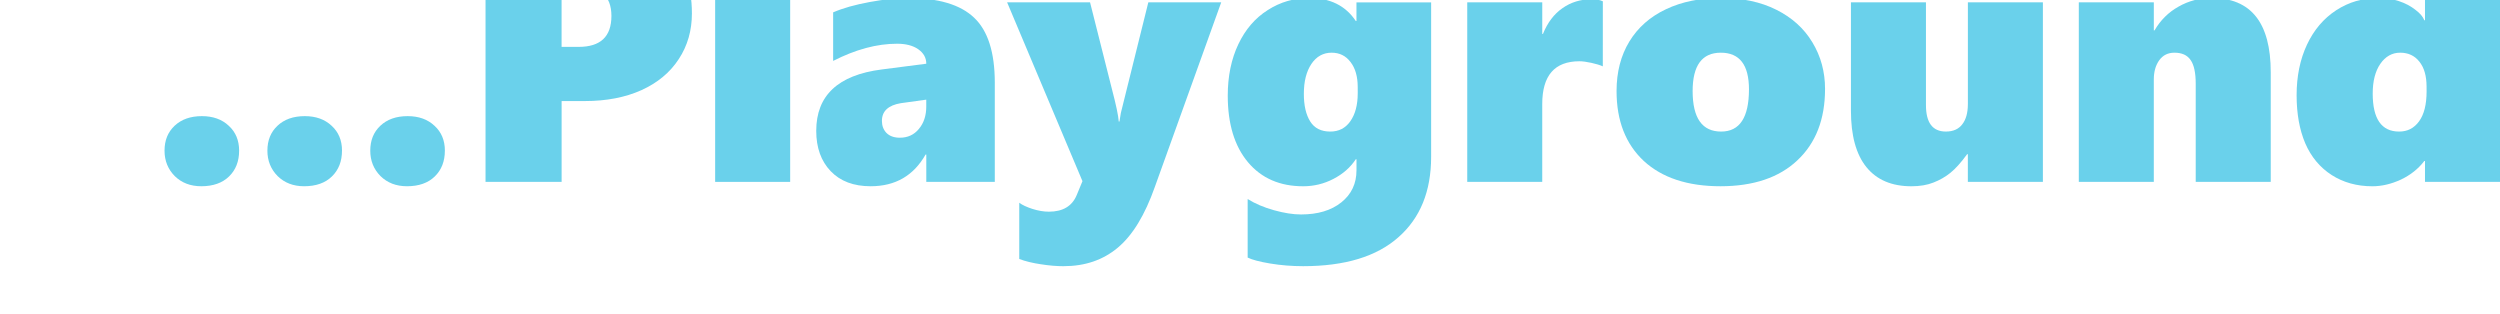
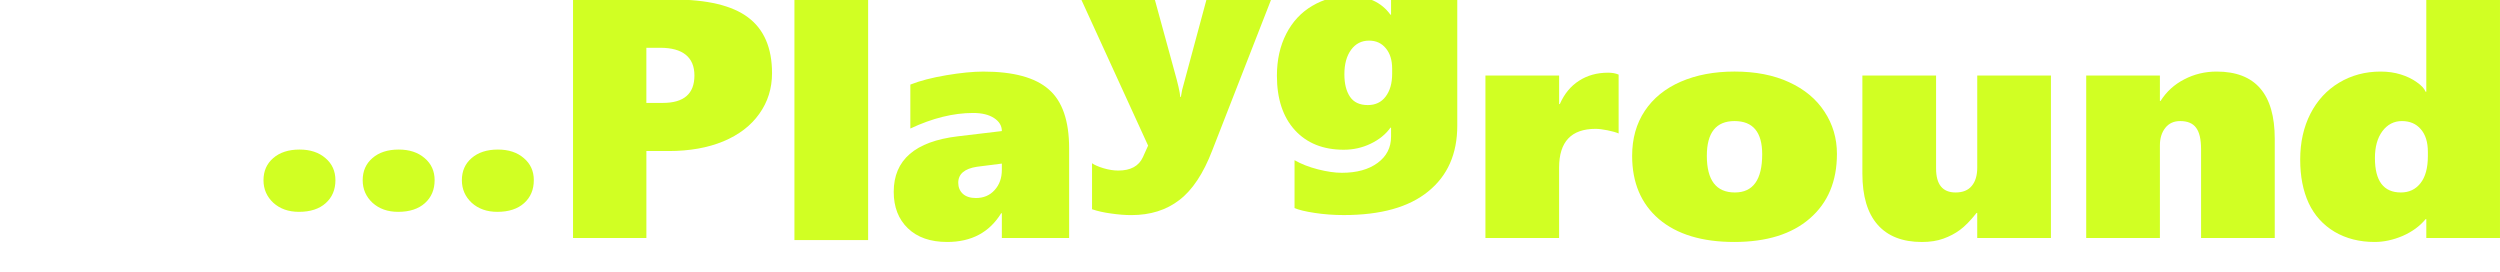
- <svg xmlns="http://www.w3.org/2000/svg" width="431" height="54.104" viewBox="0 0 114.035 14.315" version="1.1" id="svg129077" xml:space="preserve">
+ <svg xmlns="http://www.w3.org/2000/svg" width="498" height="54.104" viewBox="0 0 131.762 14.315" version="1.1" id="svg129077" xml:space="preserve">
  <defs id="defs129074" />
  <g id="layer1">
-     <g id="g12226" transform="translate(6.074751,-1.5875)" style="fill:#2abde2;fill-opacity:0.697">
-       <g id="g12210" transform="matrix(0.8918861,0,0,1,1.537033,0)" style="fill:#2abde2;fill-opacity:0.697">
-         <path d="m 3.695,8.46 q 0,0.728 -0.514,1.175 -0.514,0.448 -1.422,0.448 -0.827,0 -1.357,-0.464 -0.522,-0.472 -0.522,-1.159 0,-0.704 0.514,-1.135 0.522,-0.44 1.398,-0.44 0.851,0 1.374,0.44 Q 3.695,7.757 3.695,8.46 Z" style="font-weight:900;font-size:16.413px;line-height:1.25;font-family:'Segoe UI';-inkscape-font-specification:'Segoe UI Heavy';fill:#2abde2;fill-opacity:0.697;stroke-width:0.162" id="path12167" />
-         <path d="m 8.956,8.46 q 0,0.728 -0.514,1.175 -0.514,0.448 -1.422,0.448 -0.827,0 -1.357,-0.464 -0.522,-0.472 -0.522,-1.159 0,-0.704 0.514,-1.135 0.522,-0.44 1.398,-0.44 0.851,0 1.374,0.44 0.53,0.432 0.53,1.135 z" style="font-weight:900;font-size:16.413px;line-height:1.25;font-family:'Segoe UI';-inkscape-font-specification:'Segoe UI Heavy';fill:#2abde2;fill-opacity:0.697;stroke-width:0.162" id="path12169" />
-         <path d="m 14.217,8.46 q 0,0.728 -0.514,1.175 -0.514,0.448 -1.422,0.448 -0.827,0 -1.357,-0.464 -0.522,-0.472 -0.522,-1.159 0,-0.704 0.514,-1.135 0.522,-0.44 1.398,-0.44 0.851,0 1.374,0.44 0.53,0.432 0.53,1.135 z" style="font-weight:900;font-size:16.413px;line-height:1.25;font-family:'Segoe UI';-inkscape-font-specification:'Segoe UI Heavy';fill:#2abde2;fill-opacity:0.697;stroke-width:0.162" id="path12171" />
+     <g id="g89573" transform="translate(7.461405)">
+       <g id="g12210" transform="matrix(0.9936944,0,0,1.026486,6.545199,0.8150061)" style="fill:#d1ff23;fill-opacity:1">
+         <path d="m 3.695,8.46 q 0,0.728 -0.514,1.175 -0.514,0.448 -1.422,0.448 -0.827,0 -1.357,-0.464 -0.522,-0.472 -0.522,-1.159 0,-0.704 0.514,-1.135 0.522,-0.44 1.398,-0.44 0.851,0 1.374,0.44 Q 3.695,7.757 3.695,8.46 Z" style="font-weight:900;font-size:16.413px;line-height:1.25;font-family:'Segoe UI';-inkscape-font-specification:'Segoe UI Heavy';fill:#d1ff23;fill-opacity:1;stroke-width:0.162" id="path12167" />
+         <path d="m 8.956,8.46 q 0,0.728 -0.514,1.175 -0.514,0.448 -1.422,0.448 -0.827,0 -1.357,-0.464 -0.522,-0.472 -0.522,-1.159 0,-0.704 0.514,-1.135 0.522,-0.44 1.398,-0.44 0.851,0 1.374,0.44 0.53,0.432 0.53,1.135 z" style="font-weight:900;font-size:16.413px;line-height:1.25;font-family:'Segoe UI';-inkscape-font-specification:'Segoe UI Heavy';fill:#d1ff23;fill-opacity:1;stroke-width:0.162" id="path12169" />
+         <path d="m 14.217,8.46 q 0,0.728 -0.514,1.175 -0.514,0.448 -1.422,0.448 -0.827,0 -1.357,-0.464 -0.522,-0.472 -0.522,-1.159 0,-0.704 0.514,-1.135 0.522,-0.44 1.398,-0.44 0.851,0 1.374,0.44 0.53,0.432 0.53,1.135 z" style="font-weight:900;font-size:16.413px;line-height:1.25;font-family:'Segoe UI';-inkscape-font-specification:'Segoe UI Heavy';fill:#d1ff23;fill-opacity:1;stroke-width:0.162" id="path12171" />
      </g>
-       <path d="m 25.486,2.199 q 0,1.175 -0.602,2.087 -0.594,0.912 -1.703,1.415 -1.108,0.496 -2.578,0.496 h -1.06 V 9.884 H 16.072 V -1.583 h 4.723 q 2.434,0 3.558,0.92 1.133,0.92 1.133,2.863 z m -3.671,0.12 q 0,-0.704 -0.41,-1.064 -0.41,-0.36 -1.205,-0.36 h -0.659 v 2.831 h 0.779 q 1.494,0 1.494,-1.407 z" style="font-weight:900;font-size:16.413px;line-height:1.25;font-family:'Segoe UI';-inkscape-font-specification:'Segoe UI Heavy';fill:#2abde2;fill-opacity:0.697;stroke-width:0.162" id="path12173" />
-       <path d="M 26.546,9.884 V -2.239 h 3.422 V 9.884 Z" style="font-weight:900;font-size:16.413px;line-height:1.25;font-family:'Segoe UI';-inkscape-font-specification:'Segoe UI Heavy';fill:#2abde2;fill-opacity:0.697;stroke-width:0.162" id="path12175" />
-       <path d="M 36.177,9.884 V 8.636 h -0.032 q -0.819,1.447 -2.506,1.447 -1.165,0 -1.823,-0.688 -0.659,-0.688 -0.659,-1.839 0,-2.415 2.98,-2.799 L 36.177,4.494 q 0,-0.4 -0.361,-0.656 -0.361,-0.256 -0.972,-0.256 -1.382,0 -2.916,0.784 V 2.151 q 0.667,-0.288 1.671,-0.472 1.004,-0.184 1.719,-0.184 2.096,0 3.036,0.896 0.948,0.888 0.948,2.975 V 9.884 Z M 34.153,7.101 q 0,0.336 0.209,0.552 0.217,0.216 0.61,0.216 0.538,0 0.867,-0.4 0.337,-0.4 0.337,-1.024 V 6.133 L 35.02,6.293 q -0.867,0.144 -0.867,0.808 z" style="font-weight:900;font-size:16.413px;line-height:1.25;font-family:'Segoe UI';-inkscape-font-specification:'Segoe UI Heavy';fill:#2abde2;fill-opacity:0.697;stroke-width:0.162" id="path12177" />
-       <path d="m 42.442,13.73 q -0.482,0 -1.036,-0.088 -0.554,-0.08 -0.988,-0.24 v -2.567 q 0.201,0.152 0.594,0.28 0.402,0.128 0.755,0.128 0.956,0 1.269,-0.752 L 43.301,9.852 39.864,1.695 h 3.783 l 0.996,3.95 q 0.289,1.103 0.313,1.487 h 0.032 q 0.024,-0.176 0.064,-0.392 0.048,-0.216 1.253,-5.046 h 3.325 l -3.028,8.42 q -0.683,1.935 -1.695,2.775 -1.004,0.84 -2.466,0.84 z" style="font-weight:900;font-size:16.413px;line-height:1.25;font-family:'Segoe UI';-inkscape-font-specification:'Segoe UI Heavy';fill:#2abde2;fill-opacity:0.697;stroke-width:0.162" id="path12179" />
-       <path d="m 59.205,8.74 q 0,2.359 -1.494,3.67 -1.486,1.319 -4.345,1.319 -0.771,0 -1.494,-0.12 -0.723,-0.12 -1.036,-0.272 v -2.671 q 0.514,0.32 1.205,0.512 0.691,0.192 1.229,0.192 1.149,0 1.839,-0.552 0.691,-0.552 0.691,-1.463 V 8.852 h -0.032 q -0.369,0.56 -1.02,0.896 -0.643,0.336 -1.382,0.336 -1.59,0 -2.514,-1.095 -0.924,-1.103 -0.924,-3.039 0,-1.327 0.482,-2.343 0.482,-1.016 1.341,-1.559 0.859,-0.552 1.896,-0.552 1.422,0 2.12,1.048 h 0.032 v -0.848 h 3.406 z M 55.856,5.558 q 0,-0.72 -0.329,-1.143 -0.321,-0.424 -0.859,-0.424 -0.578,0 -0.924,0.512 -0.345,0.512 -0.345,1.367 0,0.792 0.289,1.255 0.289,0.464 0.916,0.464 0.586,0 0.916,-0.472 0.337,-0.48 0.337,-1.279 z" style="font-weight:900;font-size:16.413px;line-height:1.25;font-family:'Segoe UI';-inkscape-font-specification:'Segoe UI Heavy';fill:#2abde2;fill-opacity:0.697;stroke-width:0.162" id="path12181" />
-       <path d="m 67.036,4.614 q -0.193,-0.088 -0.522,-0.16 -0.329,-0.072 -0.546,-0.072 -1.695,0 -1.695,1.951 v 3.55 H 60.852 V 1.695 h 3.422 v 1.439 h 0.032 q 0.313,-0.776 0.892,-1.175 0.578,-0.408 1.349,-0.408 0.281,0 0.49,0.096 z" style="font-weight:900;font-size:16.413px;line-height:1.25;font-family:'Segoe UI';-inkscape-font-specification:'Segoe UI Heavy';fill:#2abde2;fill-opacity:0.697;stroke-width:0.162" id="path12183" />
-       <path d="m 77.173,5.646 q 0,2.071 -1.261,3.254 -1.253,1.183 -3.51,1.183 -2.241,0 -3.494,-1.151 -1.245,-1.159 -1.245,-3.191 0,-1.303 0.586,-2.263 0.586,-0.96 1.671,-1.471 1.084,-0.512 2.498,-0.512 1.462,0 2.53,0.536 1.076,0.536 1.647,1.487 0.578,0.952 0.578,2.127 z m -3.47,0.016 q 0,-1.671 -1.285,-1.671 -1.285,0 -1.285,1.751 0,1.847 1.301,1.847 1.269,0 1.269,-1.927 z" style="font-weight:900;font-size:16.413px;line-height:1.25;font-family:'Segoe UI';-inkscape-font-specification:'Segoe UI Heavy';fill:#2abde2;fill-opacity:0.697;stroke-width:0.162" id="path12185" />
-       <path d="M 83.687,9.884 V 8.62 h -0.032 q -0.426,0.584 -0.771,0.856 -0.337,0.272 -0.771,0.44 -0.426,0.168 -0.996,0.168 -1.349,0 -2.056,-0.872 Q 78.354,8.34 78.354,6.637 V 1.695 H 81.776 V 6.381 q 0,1.207 0.908,1.207 0.498,0 0.747,-0.328 0.257,-0.328 0.257,-0.928 V 1.695 h 3.422 v 8.188 z" style="font-weight:900;font-size:16.413px;line-height:1.25;font-family:'Segoe UI';-inkscape-font-specification:'Segoe UI Heavy';fill:#2abde2;fill-opacity:0.697;stroke-width:0.162" id="path12187" />
-       <path d="M 94.081,9.884 V 5.414 q 0,-0.76 -0.233,-1.087 -0.225,-0.336 -0.739,-0.336 -0.442,0 -0.691,0.344 -0.249,0.344 -0.249,0.88 V 9.884 H 88.748 V 1.695 h 3.422 v 1.279 h 0.032 q 0.41,-0.704 1.1,-1.087 0.691,-0.392 1.502,-0.392 2.699,0 2.699,3.39 v 4.998 z" style="font-weight:900;font-size:16.413px;line-height:1.25;font-family:'Segoe UI';-inkscape-font-specification:'Segoe UI Heavy';fill:#2abde2;fill-opacity:0.697;stroke-width:0.162" id="path12189" />
-       <path d="M 104.539,9.884 V 8.932 h -0.032 q -0.41,0.536 -1.068,0.848 -0.659,0.304 -1.301,0.304 -1.052,0 -1.855,-0.512 Q 99.478,9.052 99.077,8.124 98.683,7.197 98.683,5.933 q 0,-1.303 0.474,-2.311 0.474,-1.008 1.333,-1.567 0.859,-0.56 1.928,-0.56 0.506,0 0.932,0.144 0.434,0.144 0.747,0.392 0.321,0.24 0.41,0.48 h 0.032 v -4.75 h 3.422 V 9.884 Z m 0.072,-4.342 q 0,-0.736 -0.329,-1.143 -0.321,-0.408 -0.875,-0.408 -0.554,0 -0.908,0.512 -0.345,0.504 -0.345,1.351 0,1.735 1.205,1.735 0.57,0 0.908,-0.464 0.345,-0.472 0.345,-1.367 z" style="font-weight:900;font-size:16.413px;line-height:1.25;font-family:'Segoe UI';-inkscape-font-specification:'Segoe UI Heavy';fill:#2abde2;fill-opacity:0.697;stroke-width:0.162" id="path12191" />
+       <path d="m 33.228,3.856 c 0,0.804 -0.224,1.518 -0.671,2.142 -0.441,0.624 -1.074,1.108 -1.897,1.453 -0.823,0.339 -1.781,0.509 -2.873,0.509 H 26.606 V 12.544 H 22.74 V -0.026 h 5.262 c 1.808,0 3.129,0.315 3.964,0.944 0.841,0.629 1.262,1.609 1.262,2.938 z m -4.09,0.123 c 0,-0.482 -0.152,-0.845 -0.456,-1.092 C 28.377,2.641 27.93,2.518 27.339,2.518 h -0.734 v 2.906 h 0.868 c 1.11,0 1.665,-0.482 1.665,-1.445 z" style="font-weight:900;font-size:16.413px;line-height:1.25;font-family:'Segoe UI';-inkscape-font-specification:'Segoe UI Heavy';fill:#d1ff23;fill-opacity:1;stroke-width:0.174" id="path12173" />
+       <path d="M 34.409,12.653 V -0.024 h 3.884 V 12.653 Z" style="font-weight:900;font-size:16.413px;line-height:1.25;font-family:'Segoe UI';-inkscape-font-specification:'Segoe UI Heavy';fill:#d1ff23;fill-opacity:1;stroke-width:0.177" id="path12175" />
+       <path d="m 45.341,12.544 v -1.305 h -0.036 q -0.93,1.514 -2.845,1.514 -1.322,0 -2.07,-0.719 -0.748,-0.719 -0.748,-1.923 0,-2.525 3.383,-2.927 L 45.341,6.908 q 0,-0.418 -0.41,-0.686 -0.41,-0.268 -1.103,-0.268 -1.568,0 -3.31,0.82 V 4.458 q 0.757,-0.301 1.896,-0.493 1.14,-0.192 1.951,-0.192 2.38,0 3.446,0.937 1.076,0.928 1.076,3.111 V 12.544 Z M 43.043,9.634 q 0,0.351 0.237,0.577 0.246,0.226 0.693,0.226 0.611,0 0.985,-0.418 0.383,-0.418 0.383,-1.07 V 8.622 L 44.028,8.789 Q 43.043,8.94 43.043,9.634 Z" style="font-weight:900;font-size:16.413px;line-height:1.25;font-family:'Segoe UI';-inkscape-font-specification:'Segoe UI Heavy';fill:#d1ff23;fill-opacity:1;stroke-width:0.177" id="path12177" />
+       <path d="m 52.168,11.337 q -0.494,0 -1.062,-0.083 -0.568,-0.075 -1.012,-0.226 V 8.604 q 0.206,0.143 0.609,0.264 0.412,0.121 0.774,0.121 0.979,0 1.3,-0.71 l 0.272,-0.604 -3.523,-7.7 h 3.876 l 1.021,3.729 q 0.296,1.042 0.321,1.404 h 0.033 q 0.025,-0.166 0.066,-0.37 0.049,-0.204 1.284,-4.763 h 3.407 L 56.431,7.925 q -0.7,1.827 -1.737,2.619 -1.029,0.793 -2.527,0.793 z" style="font-weight:900;font-size:16.413px;line-height:1.25;font-family:'Segoe UI';-inkscape-font-specification:'Segoe UI Heavy';fill:#d1ff23;fill-opacity:1;stroke-width:0.16" id="path12179" />
+       <path d="m 69.344,6.624 q 0,2.227 -1.531,3.465 -1.523,1.246 -4.453,1.246 -0.79,0 -1.531,-0.113 -0.741,-0.113 -1.062,-0.257 V 8.443 q 0.527,0.302 1.235,0.483 0.708,0.181 1.259,0.181 1.177,0 1.885,-0.521 0.708,-0.521 0.708,-1.381 V 6.73 h -0.033 q -0.379,0.528 -1.045,0.845 -0.658,0.317 -1.416,0.317 -1.63,0 -2.576,-1.034 -0.946,-1.042 -0.946,-2.868 0,-1.253 0.494,-2.212 0.494,-0.959 1.374,-1.472 0.881,-0.521 1.942,-0.521 1.457,0 2.173,0.989 h 0.033 v -0.8 h 3.49 z M 65.912,3.62 q 0,-0.679 -0.337,-1.079 -0.329,-0.4 -0.881,-0.4 -0.593,0 -0.946,0.483 -0.354,0.483 -0.354,1.291 0,0.747 0.296,1.185 0.296,0.438 0.938,0.438 0.601,0 0.938,-0.445 0.346,-0.453 0.346,-1.208 z" style="font-weight:900;font-size:16.413px;line-height:1.25;font-family:'Segoe UI';-inkscape-font-specification:'Segoe UI Heavy';fill:#d1ff23;fill-opacity:1;stroke-width:0.16" id="path12181" />
+       <path d="m 77.848,7.033 q -0.219,-0.092 -0.593,-0.167 -0.374,-0.075 -0.62,-0.075 -1.924,0 -1.924,2.04 V 12.544 H 70.828 V 3.981 h 3.884 v 1.505 h 0.036 q 0.356,-0.811 1.012,-1.229 0.656,-0.426 1.532,-0.426 0.319,0 0.556,0.1 z" style="font-weight:900;font-size:16.413px;line-height:1.25;font-family:'Segoe UI';-inkscape-font-specification:'Segoe UI Heavy';fill:#d1ff23;fill-opacity:1;stroke-width:0.177" id="path12183" />
+       <path d="m 89.354,8.112 q 0,2.166 -1.431,3.403 -1.422,1.238 -3.984,1.238 -2.544,0 -3.966,-1.204 -1.413,-1.213 -1.413,-3.337 0,-1.363 0.666,-2.367 0.666,-1.003 1.896,-1.539 1.231,-0.535 2.835,-0.535 1.659,0 2.872,0.56 1.222,0.56 1.869,1.555 0.656,0.995 0.656,2.224 z m -3.939,0.017 q 0,-1.748 -1.459,-1.748 -1.459,0 -1.459,1.831 0,1.932 1.477,1.932 1.441,0 1.441,-2.015 z" style="font-weight:900;font-size:16.413px;line-height:1.25;font-family:'Segoe UI';-inkscape-font-specification:'Segoe UI Heavy';fill:#d1ff23;fill-opacity:1;stroke-width:0.177" id="path12185" />
+       <path d="m 96.748,12.544 v -1.321 h -0.036 q -0.483,0.61 -0.875,0.895 -0.383,0.284 -0.875,0.46 -0.483,0.176 -1.131,0.176 -1.532,0 -2.334,-0.912 -0.802,-0.912 -0.802,-2.693 V 3.981 h 3.884 v 4.9 q 0,1.263 1.03,1.263 0.565,0 0.848,-0.343 0.292,-0.343 0.292,-0.97 V 3.981 h 3.884 v 8.563 z" style="font-weight:900;font-size:16.413px;line-height:1.25;font-family:'Segoe UI';-inkscape-font-specification:'Segoe UI Heavy';fill:#d1ff23;fill-opacity:1;stroke-width:0.177" id="path12187" />
+       <path d="M 108.546,12.544 V 7.869 q 0,-0.794 -0.264,-1.137 -0.255,-0.351 -0.839,-0.351 -0.501,0 -0.784,0.36 -0.283,0.36 -0.283,0.92 v 4.884 h -3.884 V 3.981 h 3.884 v 1.338 h 0.036 q 0.465,-0.736 1.249,-1.137 0.784,-0.41 1.705,-0.41 3.063,0 3.063,3.546 v 5.226 z" style="font-weight:900;font-size:16.413px;line-height:1.25;font-family:'Segoe UI';-inkscape-font-specification:'Segoe UI Heavy';fill:#d1ff23;fill-opacity:1;stroke-width:0.177" id="path12189" />
+       <path d="m 120.417,12.544 v -0.995 h -0.036 q -0.465,0.56 -1.213,0.886 -0.748,0.318 -1.477,0.318 -1.194,0 -2.106,-0.535 -0.912,-0.544 -1.368,-1.514 -0.447,-0.97 -0.447,-2.291 0,-1.363 0.538,-2.417 0.538,-1.054 1.513,-1.639 0.976,-0.585 2.188,-0.585 0.574,0 1.058,0.151 0.492,0.151 0.848,0.41 0.365,0.251 0.465,0.502 h 0.036 v -4.967 h 3.884 V 12.544 Z m 0.082,-4.541 q 0,-0.769 -0.374,-1.196 -0.365,-0.426 -0.994,-0.426 -0.629,0 -1.03,0.535 -0.392,0.527 -0.392,1.413 0,1.815 1.368,1.815 0.647,0 1.03,-0.485 0.392,-0.493 0.392,-1.43 z" style="font-weight:900;font-size:16.413px;line-height:1.25;font-family:'Segoe UI';-inkscape-font-specification:'Segoe UI Heavy';fill:#d1ff23;fill-opacity:1;stroke-width:0.177" id="path12191" />
    </g>
    <text xml:space="preserve" style="font-style:normal;font-weight:normal;font-size:16.413px;line-height:1.25;font-family:sans-serif;mix-blend-mode:normal;fill:#baff10;fill-opacity:0.988;stroke:none;stroke-width:0.162" x="2.746" y="47.246" id="text114090-2-8" transform="scale(1.002244,0.9977609)">
      <tspan id="tspan114088-0-8" style="font-style:normal;font-variant:normal;font-weight:900;font-stretch:normal;font-family:'Segoe UI';-inkscape-font-specification:'Segoe UI Heavy';fill:#baff10;fill-opacity:0.988;stroke-width:0.162" x="2.746" y="47.246">...playground</tspan>
    </text>
    <g id="g121719" transform="translate(14.20072,56.72053)">
      <g id="g10970" transform="scale(1,1.017197)">
        <path d="M -3.367e-7,19.676 V 1.064 H 11.626 V 5.451 H 5.624 V 8.164 H 11.262 V 12.55 H 5.624 v 2.738 h 6.432 v 4.387 z" style="font-weight:900;font-size:26.64px;line-height:1.25;font-family:'Segoe UI';-inkscape-font-specification:'Segoe UI Heavy';fill:#baff10;fill-opacity:0.988;stroke-width:0.263" id="path7247" />
        <path d="m 22.849,19.676 v -7.255 q 0,-1.233 -0.378,-1.765 -0.365,-0.545 -1.198,-0.545 -0.716,0 -1.12,0.558 -0.404,0.558 -0.404,1.428 v 7.579 H 14.204 V 6.385 h 5.546 v 2.077 h 0.052 q 0.664,-1.142 1.784,-1.765 1.12,-0.636 2.435,-0.636 4.375,0 4.375,5.503 v 8.112 z" style="font-weight:900;font-size:26.64px;line-height:1.25;font-family:'Segoe UI';-inkscape-font-specification:'Segoe UI Heavy';fill:#baff10;fill-opacity:0.988;stroke-width:0.263" id="path7249" />
        <path d="m 39.8,19.676 v -1.544 h -0.052 c -0.443,0.58 -1.02,1.038 -1.732,1.376 -0.712,0.329 -1.415,0.493 -2.109,0.493 -1.137,0 -2.14,-0.277 -3.007,-0.831 -0.868,-0.562 -1.519,-1.345 -1.953,-2.349 -0.425,-1.004 -0.638,-2.189 -0.638,-3.556 0,-1.41 0.256,-2.661 0.768,-3.751 0.512,-1.09 1.233,-1.938 2.161,-2.544 0.929,-0.606 1.97,-0.909 3.125,-0.909 0.547,0 1.05,0.078 1.51,0.234 0.469,0.156 0.872,0.368 1.211,0.636 0.347,0.26 0.569,0.519 0.664,0.779 h 0.052 V 1.064 h 5.546 V 19.676 Z m 0.117,-7.047 c 0,-0.796 -0.178,-1.415 -0.534,-1.856 -0.347,-0.441 -0.82,-0.662 -1.419,-0.662 -0.599,0 -1.089,0.277 -1.471,0.831 -0.373,0.545 -0.56,1.276 -0.56,2.193 0,1.878 0.651,2.816 1.953,2.816 0.616,0 1.107,-0.251 1.471,-0.753 0.373,-0.51 0.56,-1.25 0.56,-2.219 z" style="font-weight:900;font-size:26.64px;line-height:1.25;font-family:'Segoe UI';-inkscape-font-specification:'Segoe UI Heavy';fill:#baff10;fill-opacity:0.988;stroke-width:0.263" id="path7251" />
        <path d="M 48.016,19.676 V 1.064 h 5.546 V 19.676 Z" style="font-weight:900;font-size:26.64px;line-height:1.25;font-family:'Segoe UI';-inkscape-font-specification:'Segoe UI Heavy';fill:#baff10;fill-opacity:0.988;stroke-width:0.263" id="path7253" />
        <path d="m 61.009,14.601 q 0.143,0.857 0.989,1.35 0.846,0.48 2.239,0.48 1.94,0 3.671,-0.74 v 3.504 q -2.018,0.805 -4.895,0.805 -3.489,0 -5.429,-1.778 -1.94,-1.778 -1.94,-4.893 0,-2.141 0.846,-3.777 0.859,-1.635 2.526,-2.557 1.68,-0.934 3.698,-0.934 2.07,0 3.541,0.805 1.471,0.805 2.226,2.258 0.768,1.454 0.768,3.4 v 2.077 z m 3.333,-2.894 q 0,-2.297 -1.653,-2.297 -0.69,0 -1.159,0.636 -0.469,0.623 -0.547,1.661 z" style="font-weight:900;font-size:26.64px;line-height:1.25;font-family:'Segoe UI';-inkscape-font-specification:'Segoe UI Heavy';fill:#baff10;fill-opacity:0.988;stroke-width:0.263" id="path7255" />
        <path d="m 81.996,15.263 q 0,2.258 -1.732,3.504 -1.719,1.233 -4.804,1.233 -0.898,0 -2.226,-0.182 -1.315,-0.182 -2.148,-0.441 v -3.881 q 2.461,1.09 4.114,1.09 1.627,0 1.627,-0.844 0,-0.35 -0.378,-0.571 -0.378,-0.234 -1.979,-0.766 -1.771,-0.558 -2.578,-1.48 -0.807,-0.921 -0.807,-2.401 0,-2.064 1.64,-3.258 1.653,-1.207 4.635,-1.207 1.745,0 3.698,0.506 V 10.292 Q 80.239,9.942 79.262,9.708 78.286,9.474 77.622,9.474 q -0.547,0 -0.872,0.182 -0.325,0.182 -0.325,0.506 0,0.376 0.352,0.61 0.352,0.234 1.406,0.558 2.044,0.597 2.929,1.531 0.885,0.934 0.885,2.401 z" style="font-weight:900;font-size:26.64px;line-height:1.25;font-family:'Segoe UI';-inkscape-font-specification:'Segoe UI Heavy';fill:#baff10;fill-opacity:0.988;stroke-width:0.263" id="path7257" />
        <path d="m 94.873,15.263 q 0,2.258 -1.732,3.504 -1.719,1.233 -4.804,1.233 -0.898,0 -2.226,-0.182 -1.315,-0.182 -2.148,-0.441 v -3.881 q 2.461,1.09 4.114,1.09 1.627,0 1.627,-0.844 0,-0.35 -0.378,-0.571 -0.378,-0.234 -1.979,-0.766 -1.771,-0.558 -2.578,-1.48 -0.807,-0.921 -0.807,-2.401 0,-2.064 1.64,-3.258 1.653,-1.207 4.635,-1.207 1.745,0 3.698,0.506 V 10.292 Q 93.115,9.942 92.138,9.708 91.162,9.474 90.498,9.474 q -0.547,0 -0.872,0.182 -0.325,0.182 -0.325,0.506 0,0.376 0.352,0.61 0.352,0.234 1.406,0.558 2.044,0.597 2.929,1.531 0.885,0.934 0.885,2.401 z" style="font-weight:900;font-size:26.64px;line-height:1.25;font-family:'Segoe UI';-inkscape-font-specification:'Segoe UI Heavy';fill:#baff10;fill-opacity:0.988;stroke-width:0.263" id="path7259" />
      </g>
      <g id="g7298" transform="matrix(0.8730554,0,0,1,11.79058,0.4242804)">
        <path d="m 102.945,17.365 q 0,1.181 -0.833,1.908 -0.833,0.727 -2.304,0.727 -1.341,0 -2.2,-0.753 -0.846,-0.766 -0.846,-1.882 0,-1.142 0.833,-1.843 0.846,-0.714 2.265,-0.714 1.38,0 2.226,0.714 0.859,0.701 0.859,1.843 z" style="font-weight:900;font-size:26.64px;line-height:1.25;font-family:'Segoe UI';-inkscape-font-specification:'Segoe UI Heavy';fill:#baff10;fill-opacity:0.988;stroke-width:0.263" id="path7261" />
        <path d="m 111.472,17.365 q 0,1.181 -0.833,1.908 -0.833,0.727 -2.304,0.727 -1.341,0 -2.2,-0.753 -0.846,-0.766 -0.846,-1.882 0,-1.142 0.833,-1.843 0.846,-0.714 2.265,-0.714 1.38,0 2.226,0.714 0.859,0.701 0.859,1.843 z" style="font-weight:900;font-size:26.64px;line-height:1.25;font-family:'Segoe UI';-inkscape-font-specification:'Segoe UI Heavy';fill:#baff10;fill-opacity:0.988;stroke-width:0.263" id="path7263" />
        <path d="m 120,17.365 q 0,1.181 -0.833,1.908 -0.833,0.727 -2.304,0.727 -1.341,0 -2.2,-0.753 -0.846,-0.766 -0.846,-1.882 0,-1.142 0.833,-1.843 0.846,-0.714 2.265,-0.714 1.38,0 2.226,0.714 0.859,0.701 0.859,1.843 z" style="font-weight:900;font-size:26.64px;line-height:1.25;font-family:'Segoe UI';-inkscape-font-specification:'Segoe UI Heavy';fill:#baff10;fill-opacity:0.988;stroke-width:0.263" id="path7265" />
      </g>
    </g>
    <path style="fill:#b9ff0f;fill-opacity:0.992;stroke-width:1" d="m 42.714,-21.907 c -1.301,-0.318 -2.673,-1.513 -3.323,-2.894 -0.709,-1.506 -0.889,-2.469 -0.883,-4.715 0.008,-2.956 0.515,-4.597 1.881,-6.092 1.149,-1.257 2.908,-1.982 5.28,-2.177 l 1.267,-0.104 0.038,-3.202 0.038,-1.786 h 2.671 2.671 v 9.777 11.192 l -2.278,-0.039 -2.278,-0.039 -0.196,-0.774 c -0.108,-0.425 -0.221,-0.798 -0.251,-0.829 -0.03,-0.03 -0.347,0.269 -0.703,0.666 -0.496,0.551 -0.817,0.771 -1.366,0.934 -0.75,0.223 -1.846,0.257 -2.567,0.081 z m 4.102,-4.587 c 0.187,-0.256 0.277,-6.073 0.105,-6.761 -0.09,-0.359 -0.123,-0.37 -0.917,-0.313 -1.576,0.114 -2.023,1.067 -1.926,4.108 0.067,2.091 0.333,2.887 1.059,3.165 0.527,0.202 1.467,0.09 1.678,-0.199 z m 20.597,4.569 c -4.108,-0.721 -5.841,-3.4 -5.585,-8.633 0.092,-1.884 0.292,-2.772 0.891,-3.958 1.04,-2.059 3.23,-3.302 5.82,-3.302 2.559,0 4.433,1.135 5.416,3.282 0.611,1.333 0.779,2.182 0.877,4.423 l 0.082,1.865 H 71.075 67.237 l 0.09,0.457 c 0.115,0.589 0.497,1.106 1.014,1.372 0.489,0.252 4.114,0.278 5.089,0.037 l 0.598,-0.148 v 2.147 2.147 l -0.809,0.174 c -1.044,0.224 -4.804,0.312 -5.805,0.137 z m 2.392,-10.228 c -0.001,-0.823 -0.218,-1.641 -0.514,-1.938 -0.148,-0.148 -0.414,-0.209 -0.79,-0.181 -0.803,0.06 -1.103,0.509 -1.195,1.789 l -0.071,0.998 h 1.286 1.286 l -0.001,-0.668 z m 8.234,10.17 c -0.542,-0.101 -1.159,-0.252 -1.372,-0.336 l -0.387,-0.152 v -2.13 c 0,-1.972 0.018,-2.122 0.246,-2.03 1.011,0.407 4.41,0.643 5.159,0.358 0.436,-0.166 0.633,-0.783 0.342,-1.074 -0.11,-0.11 -1.039,-0.411 -2.064,-0.669 -2.052,-0.516 -2.722,-0.878 -3.491,-1.887 -0.558,-0.731 -0.81,-1.851 -0.722,-3.212 0.141,-2.193 1.422,-3.598 3.986,-4.368 1.476,-0.443 5.829,-0.322 6.327,0.177 0.167,0.167 0.211,0.616 0.211,2.163 0,1.074 -0.048,1.98 -0.106,2.015 -0.058,0.035 -0.517,-0.023 -1.02,-0.129 -1.212,-0.256 -3.251,-0.255 -3.863,3.94e-4 -0.262,0.11 -0.544,0.325 -0.627,0.48 -0.278,0.519 0.186,0.809 1.957,1.221 3.123,0.728 4.169,1.663 4.43,3.964 0.32,2.824 -1.363,4.968 -4.406,5.613 -1.15,0.244 -3.275,0.242 -4.598,-0.005 z m 11.725,-0.069 c -0.672,-0.142 -1.29,-0.299 -1.372,-0.35 -0.147,-0.091 -0.225,-4.035 -0.082,-4.177 0.037,-0.037 0.623,0.046 1.302,0.185 0.683,0.14 1.85,0.253 2.613,0.255 1.278,0.002 1.404,-0.023 1.724,-0.343 0.694,-0.694 0.371,-0.97 -1.736,-1.483 -1.949,-0.475 -2.342,-0.646 -3.144,-1.371 -0.726,-0.656 -1.076,-1.354 -1.232,-2.458 -0.497,-3.511 1.77,-5.73 6.106,-5.979 1.256,-0.072 3.513,0.11 4.085,0.329 0.171,0.066 0.208,0.467 0.208,2.256 0,2.075 -0.012,2.172 -0.268,2.091 -1.194,-0.379 -3.833,-0.469 -4.581,-0.157 -0.525,0.219 -0.826,0.645 -0.696,0.985 0.088,0.23 0.315,0.306 2.371,0.793 1.606,0.38 2.432,0.803 3.137,1.603 0.692,0.786 0.947,1.634 0.923,3.061 -0.043,2.48 -1.655,4.258 -4.386,4.836 -1.278,0.271 -3.489,0.237 -4.971,-0.075 z m 12.551,0.155 c -1.59,-0.521 -2.308,-1.534 -2.307,-3.255 2.8e-4,-0.809 0.072,-1.192 0.306,-1.64 0.598,-1.145 1.716,-1.745 3.226,-1.731 2.006,0.018 3.322,1.347 3.322,3.353 0,1.402 -0.615,2.466 -1.773,3.067 -0.501,0.26 -2.219,0.387 -2.773,0.206 z m 7.239,-0.204 c -2.089,-0.994 -2.556,-3.804 -0.908,-5.453 0.766,-0.766 1.672,-1.054 2.952,-0.938 4.502,0.62 2.832,6.373 -0.346,6.683 -0.814,0.039 -1.109,-0.012 -1.699,-0.293 z M 7.6,-32.399 v -10.486 h 6.815 c 6.199,0 6.819,0.021 6.861,0.23 0.025,0.127 0.026,1.172 0.003,2.322 l -0.042,2.092 h -4.074 -4.074 v 1.618 1.618 h 3.378 3.378 v 2.322 2.322 h -3.382 -3.382 l 0.039,1.865 0.039,1.865 4.19,0.037 4.19,0.037 -0.039,2.285 -0.039,2.285 -6.931,0.036 -6.931,0.037 z m 15.827,10.308 c -0.037,-0.097 -0.051,-3.627 -0.031,-7.846 l 0.037,-7.67 h 2.24 2.24 l 0.21,0.774 c 0.115,0.426 0.23,0.799 0.255,0.83 0.025,0.031 0.316,-0.194 0.646,-0.498 1.032,-0.951 1.81,-1.247 3.275,-1.245 1.546,0.002 2.29,0.312 3.212,1.337 1.176,1.308 1.365,2.636 1.356,9.533 l -0.006,4.961 h -2.733 -2.733 l -0.04,-5.193 c -0.038,-4.877 -0.056,-5.211 -0.308,-5.489 -0.346,-0.382 -1.126,-0.389 -1.737,-0.016 l -0.457,0.279 v 5.209 5.209 h -2.678 c -2.013,0 -2.695,-0.044 -2.746,-0.176 z m 31.179,-11.009 v -9.776 h 2.745 2.745 l -0.036,9.738 -0.036,11.153 -2.709,0.038 -2.709,0.038 z" id="path121339" />
  </g>
</svg>
